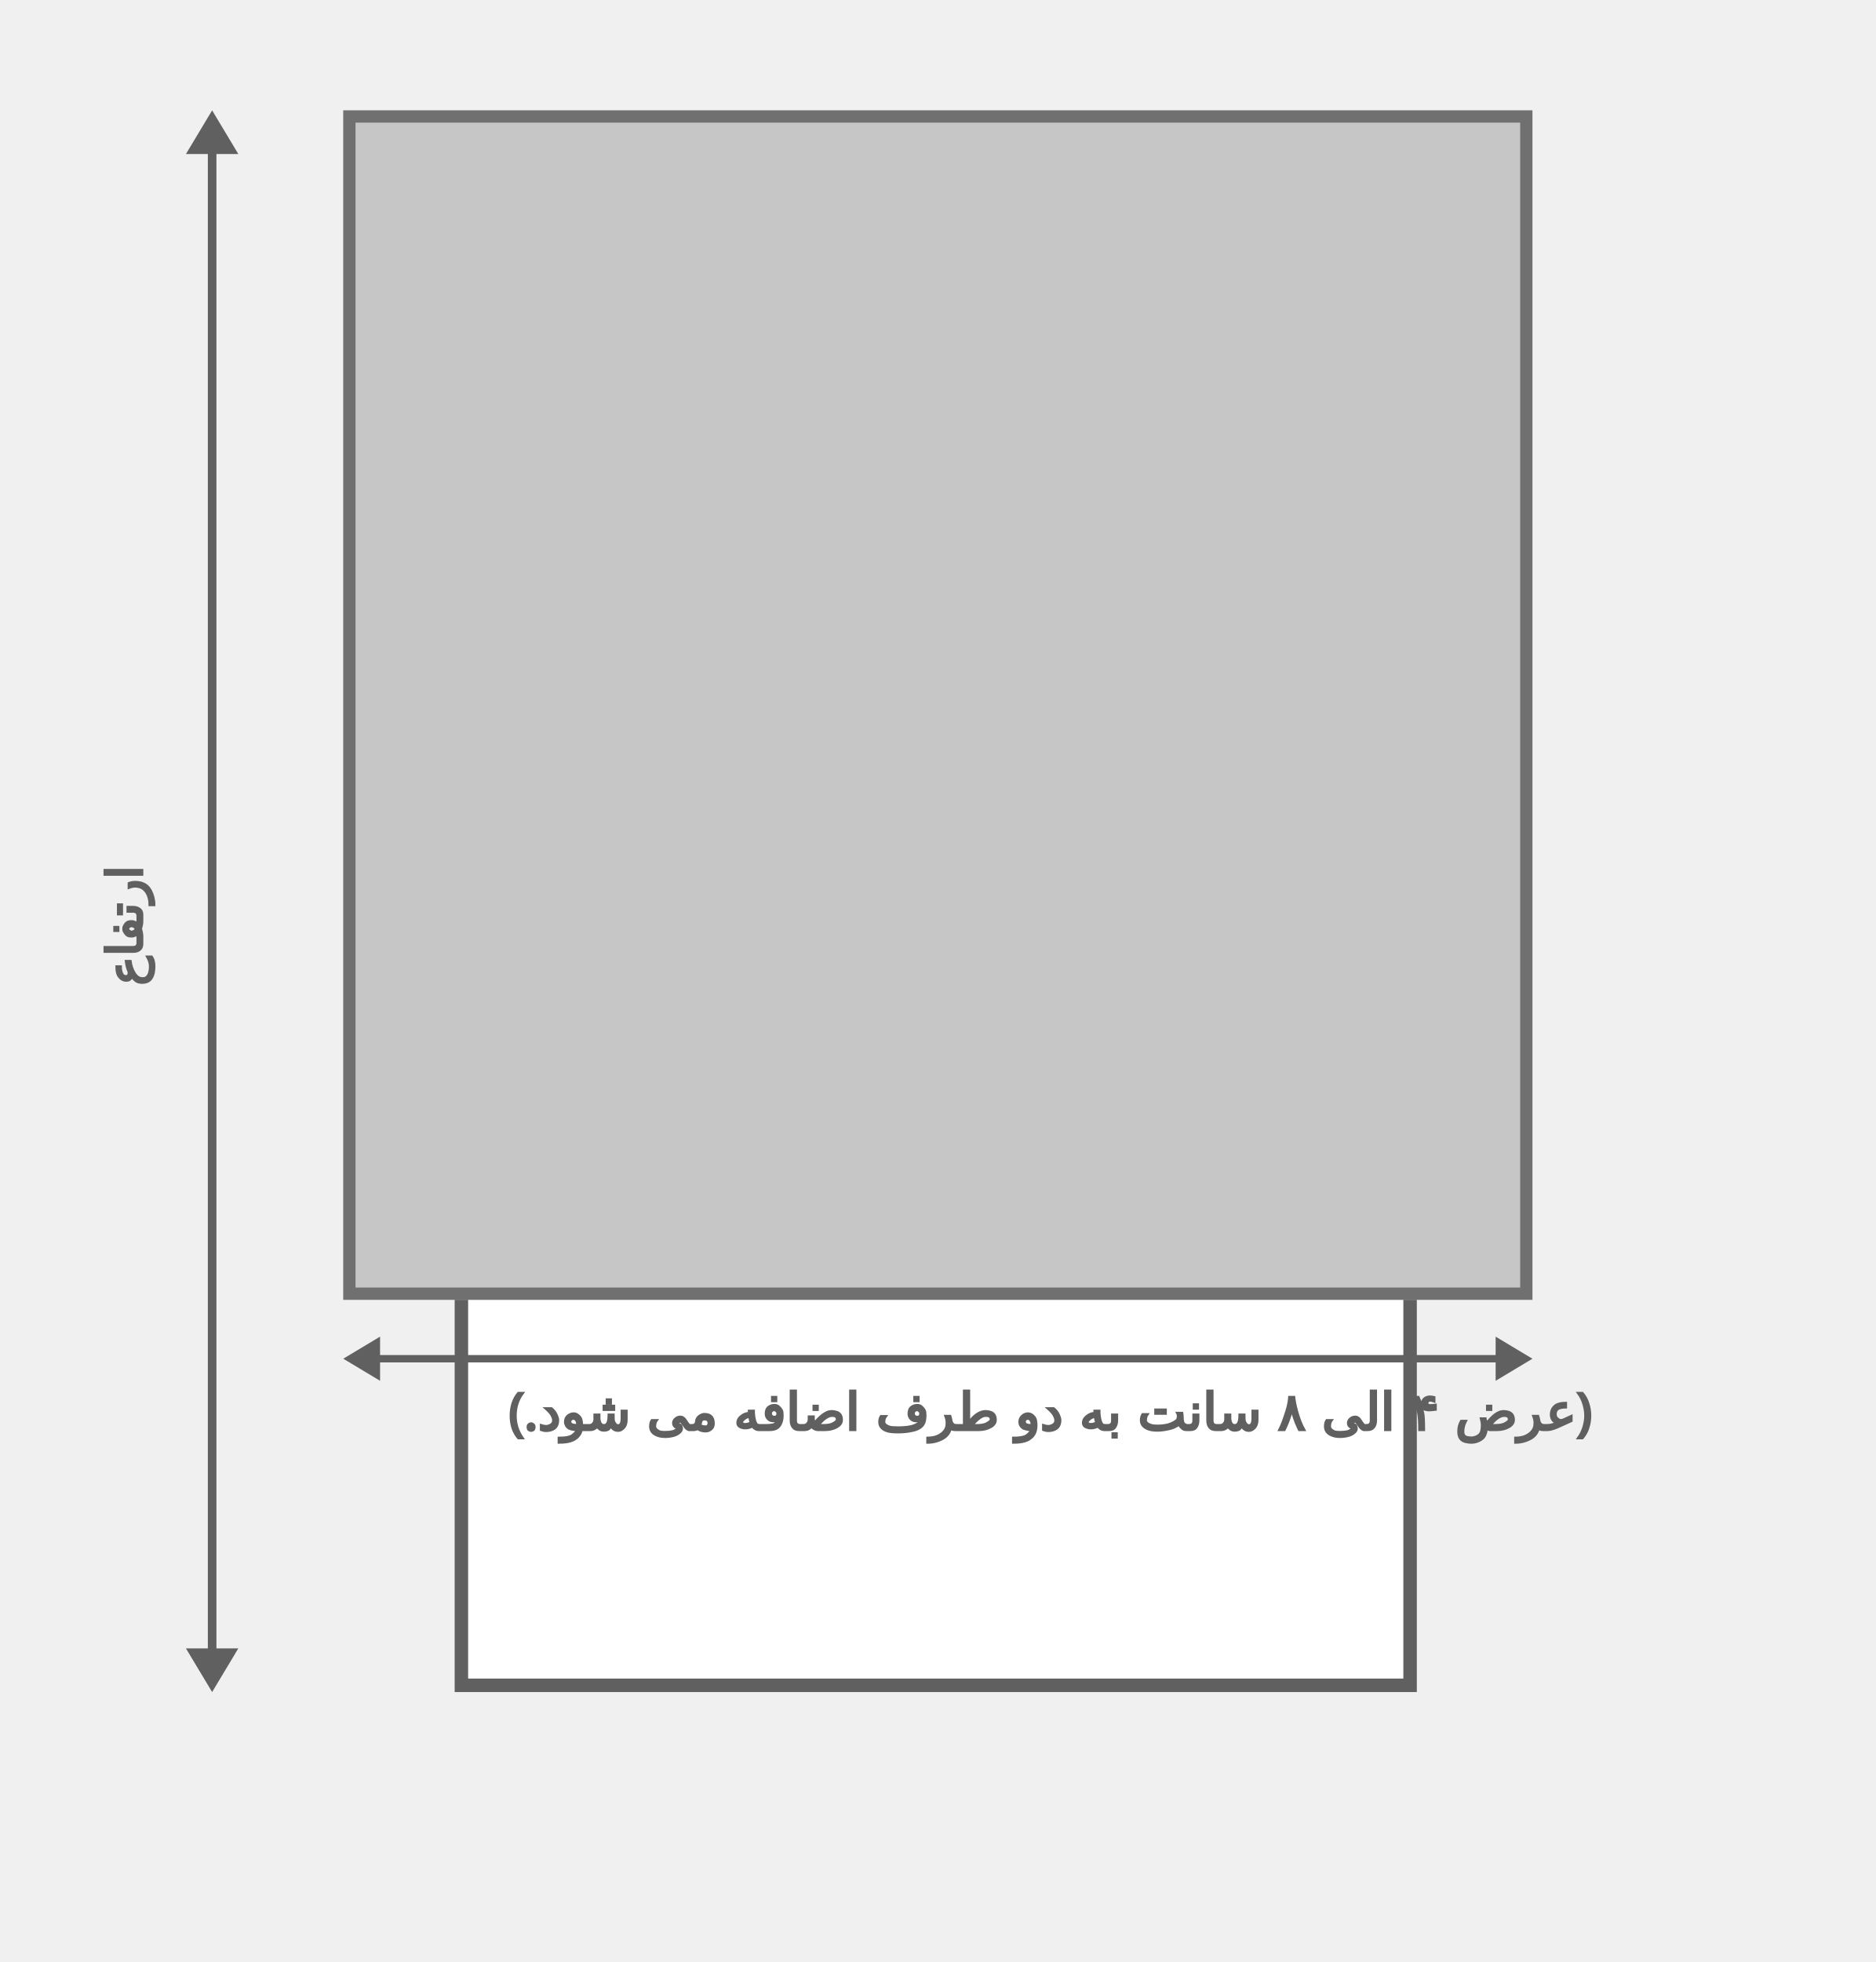
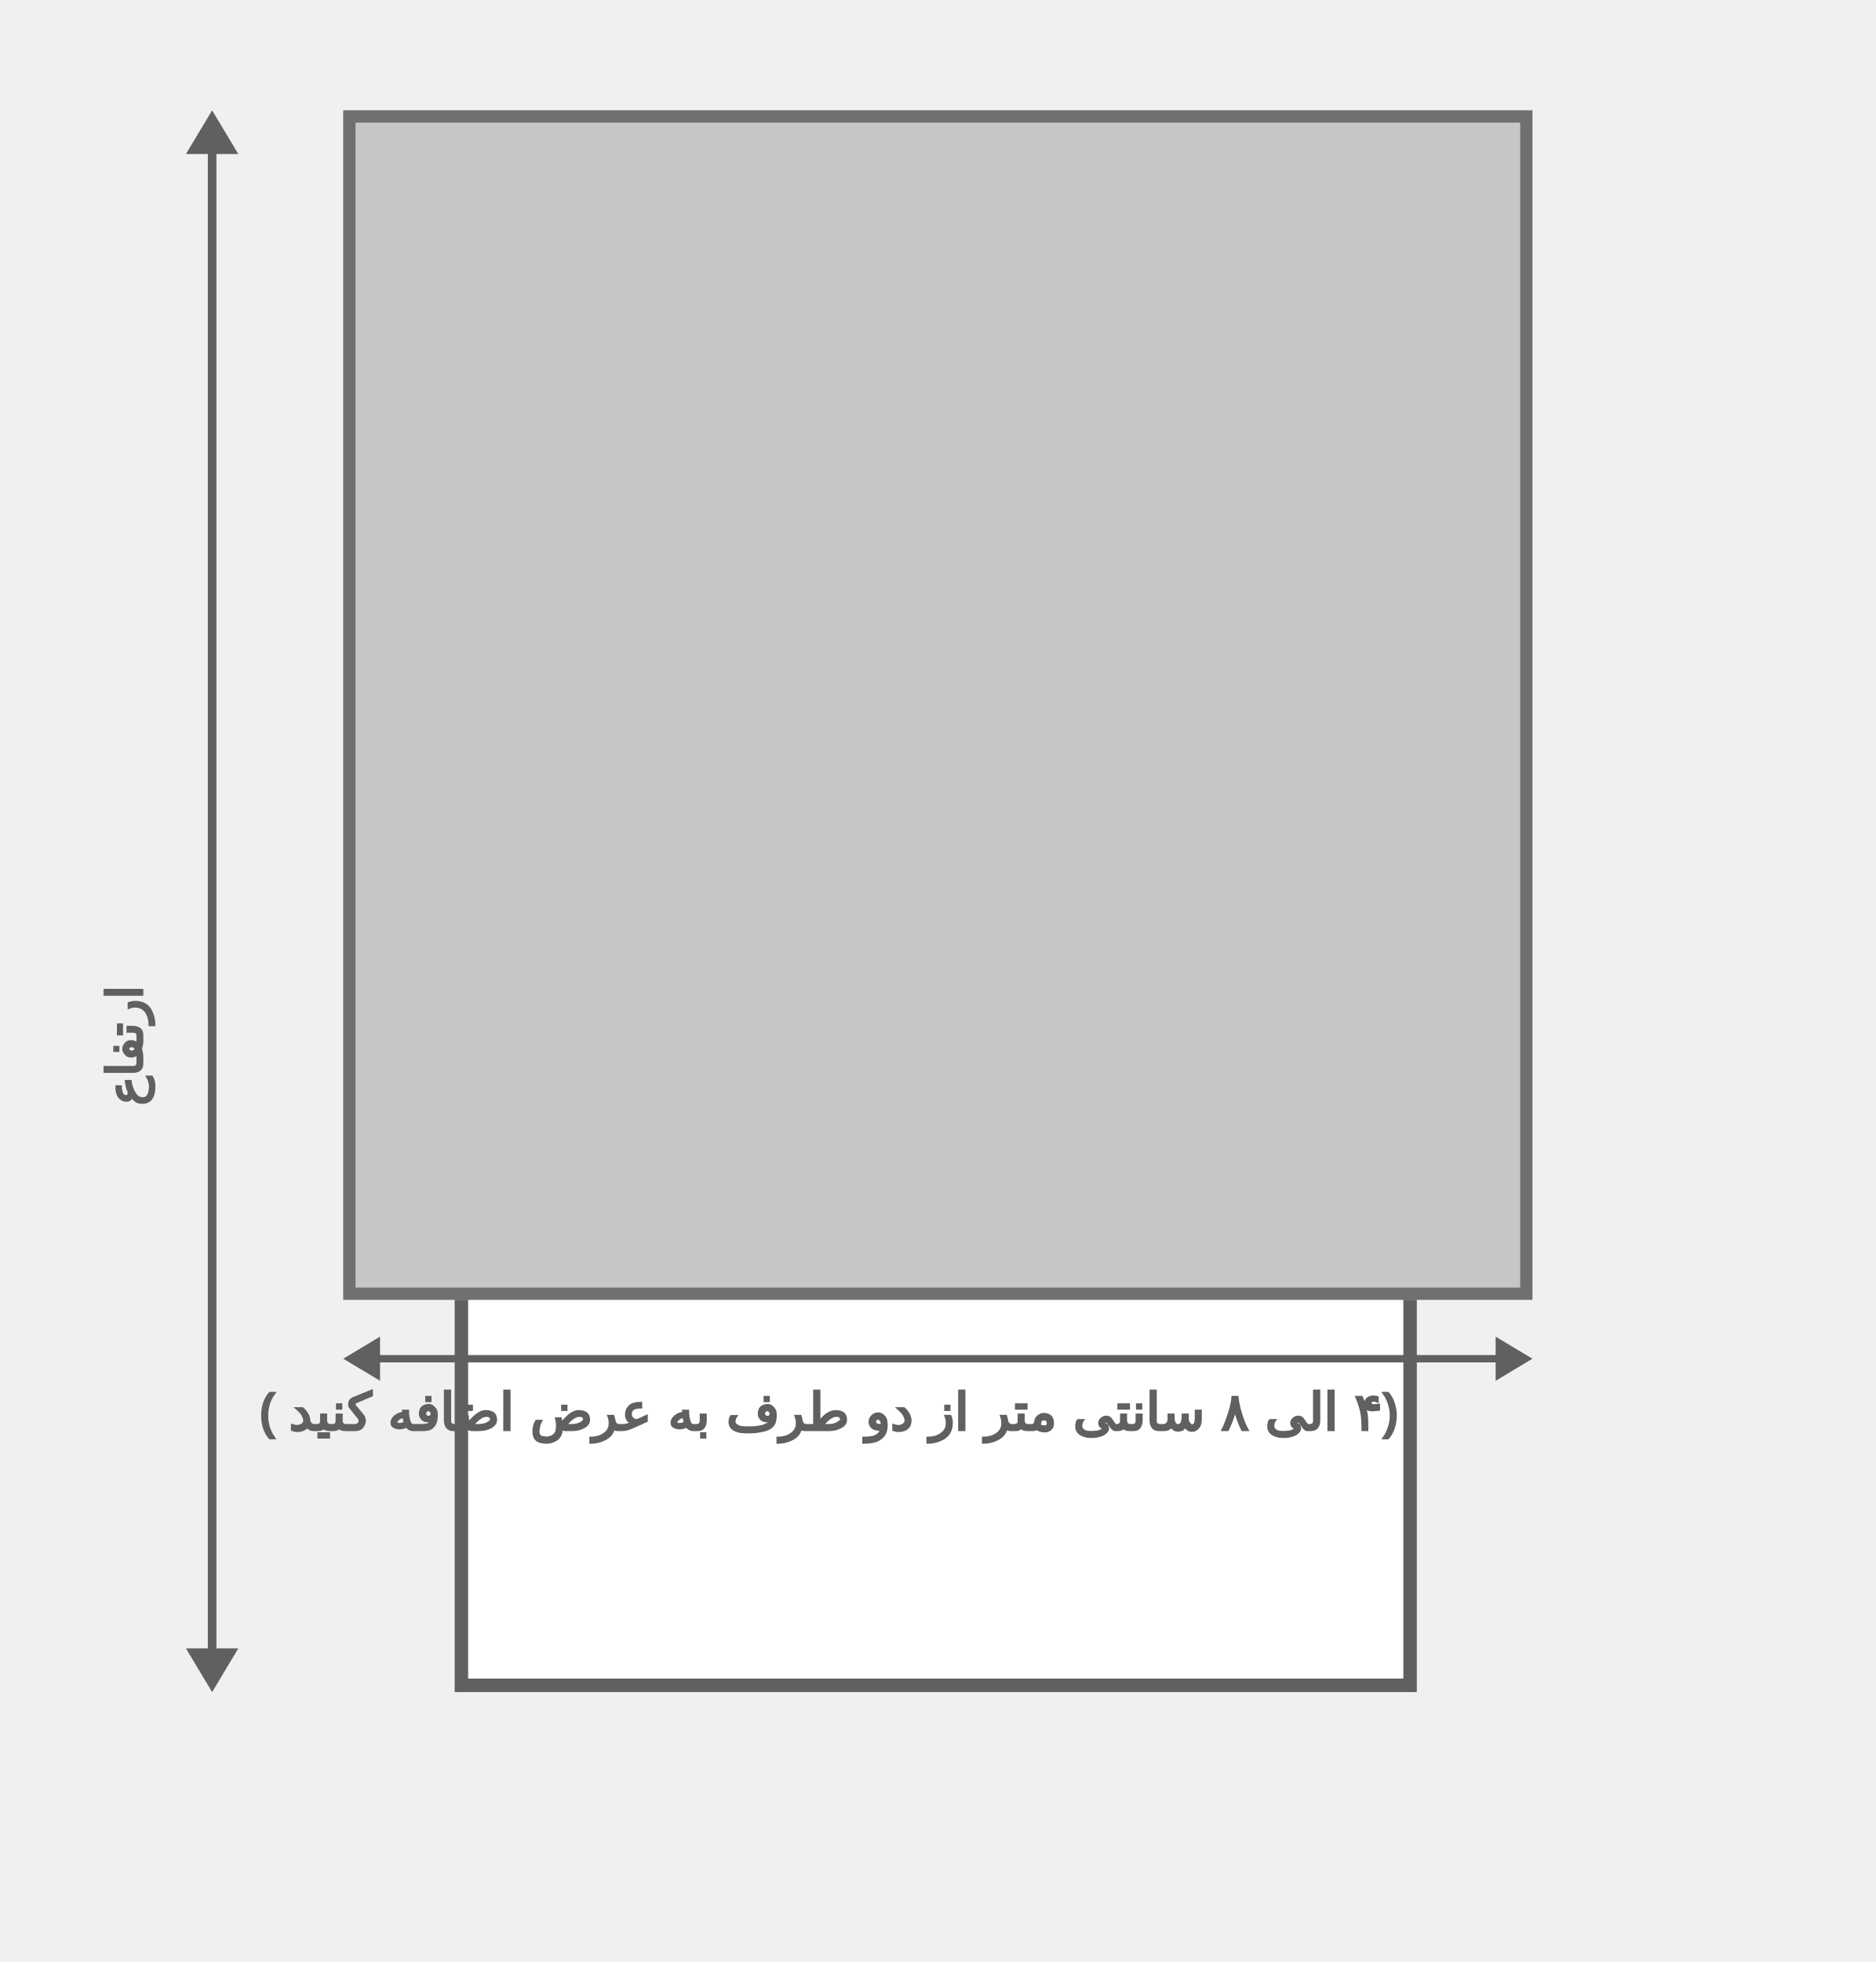
<svg xmlns="http://www.w3.org/2000/svg" width="153" height="160" viewBox="0 0 153 156">
  <defs>
    <style>
	@font-face {
    font-family: "proximanova-nova";

    src: url('https://doopsalta2.com/Fonts/proxima-nova-three.woff2') format('woff2'),
        url('https://doopsalta2.com/Fonts/proxima-nova-three.woff') format('woff'),
        url('https://doopsalta2.com/Fonts/proxima-nova-three.otf') format('opentype');
    font-style: normal;
	}
	
      .cls-1, .cls-4, .cls-7 {
        fill: none;
      }

      .cls-2 {
        fill: #fff;
        stroke-width: 1.1px;
      }

      .cls-2, .cls-4, .cls-6, .cls-7, .cls-8 {
        stroke: #606060;
      }

      .cls-3 {
        fill: #c6c6c6;
        stroke: #707070;
      }

      .cls-4 {
        stroke-width: 0.6px;
      }

      .cls-5, .cls-6, .cls-8 {
        fill: #606060;
      }

      .cls-6, .cls-8 {
        stroke-width: 0.2px;
        font-family:'proximanova-nova',sans-serif;
        font-weight: 200;
+ 		direction: rtl
      }

      .cls-6 {
        font-size: 4.2px;
      }

      .cls-7 {
        stroke-width: 0.7px;
      }

      .cls-8 {
        font-size: 4px;
      }

      .cls-10, .cls-9 {
        stroke: none;
      }

      .cls-10 {
        fill: #606060;
      }
    </style>
  </defs>
  <g id="Group_84" data-name="Group 84" transform="translate(257.762 -114.938)">
    <rect id="Rectangle_61" data-name="Rectangle 61" class="cls-1" width="153" height="156" transform="translate(-257.762 114.938)" />
    <g id="Rectangle_57" data-name="Rectangle 57" class="cls-2" transform="translate(-220.677 135.942)">
      <rect class="cls-9" width="78.485" height="114.982" />
      <rect class="cls-1" x="0.55" y="0.55" width="77.385" height="113.882" />
    </g>
    <g id="Rectangle_60" data-name="Rectangle 60" class="cls-3" transform="translate(-229.762 121.937)">
      <rect class="cls-9" width="97" height="97" />
      <rect class="cls-1" x="0.5" y="0.5" width="96" height="96" />
    </g>
    <g id="Group_78" data-name="Group 78" transform="translate(-229.762 220.688)">
      <line id="Line_7" data-name="Line 7" class="cls-4" x2="93.098" transform="translate(2.1 3.053)" />
      <g id="Polygon_1" data-name="Polygon 1" class="cls-5" transform="translate(97 1.252) rotate(90)">
        <path class="cls-9" d="M 2.896 2.602 L 0.706 2.602 L 1.801 0.777 L 2.896 2.602 Z" />
        <path class="cls-10" d="M 1.801 1.555 L 1.413 2.202 L 2.19 2.202 L 1.801 1.555 M 1.801 -2.384185791015625e-06 L 3.603 3.002 L 1.430511474609375e-06 3.002 L 1.801 -2.384185791015625e-06 Z" />
      </g>
      <g id="Polygon_2" data-name="Polygon 2" class="cls-5" transform="translate(0 4.854) rotate(-90)">
        <path class="cls-9" d="M 2.896 2.602 L 0.706 2.602 L 1.801 0.777 L 2.896 2.602 Z" />
        <path class="cls-10" d="M 1.801 1.555 L 1.413 2.202 L 2.19 2.202 L 1.801 1.555 M 1.801 -2.384185791015625e-06 L 3.603 3.002 L 1.430511474609375e-06 3.002 L 1.801 -2.384185791015625e-06 Z" />
      </g>
-       <text id="Width_4-8cm_extending_on_each_side_" data-name="Width (4-8cm extending on each side)" class="cls-6" transform="translate(13.5 8.855)">
-         <tspan x="0" y="0">(.عرض ۴ الی ۸ سانت به دو طرف اضافه می شود)</tspan>
+       <text id="Width_4-8cm_extending_on_each_side_" data-name="Width (4-8cm extending on each side)" class="cls-6" transform="translate(86 8.855)">
+         <tspan x="0" y="0">(۴ الی ۸ سانتی متر از دو طرف به عرض اضافه کنید )</tspan>
      </text>
    </g>
    <g id="Group_79" data-name="Group 79" transform="translate(-236.512 121.938) rotate(90)">
      <line id="Line_7-2" data-name="Line 7" class="cls-7" x2="124.358" transform="translate(2.491 3.947)" />
      <g id="Polygon_1-2" data-name="Polygon 1" class="cls-5" transform="translate(128.986 1.811) rotate(90)">
        <path class="cls-9" d="M 3.566 3.161 L 0.706 3.161 L 2.136 0.777 L 3.566 3.161 Z" />
        <path class="cls-10" d="M 2.136 1.555 L 1.413 2.761 L 2.86 2.761 L 2.136 1.555 M 2.136 -4.053115844726562e-06 L 4.273 3.561 L 9.5367431640625e-07 3.561 L 2.136 -4.053115844726562e-06 Z" />
      </g>
      <g id="Polygon_2-2" data-name="Polygon 2" class="cls-5" transform="translate(0 6.083) rotate(-90)">
        <path class="cls-9" d="M 3.566 3.161 L 0.706 3.161 L 2.136 0.777 L 3.566 3.161 Z" />
        <path class="cls-10" d="M 2.136 1.555 L 1.413 2.761 L 2.86 2.761 L 2.136 1.555 M 2.136 -4.053115844726562e-06 L 4.273 3.561 L 9.5367431640625e-07 3.561 L 2.136 -4.053115844726562e-06 Z" />
      </g>
      <text id="Length" class="cls-8" transform="translate(71.367 9.659) rotate(180)">
        <tspan x="0" y="0">ارتفاع</tspan>
      </text>
    </g>
  </g>
</svg>
